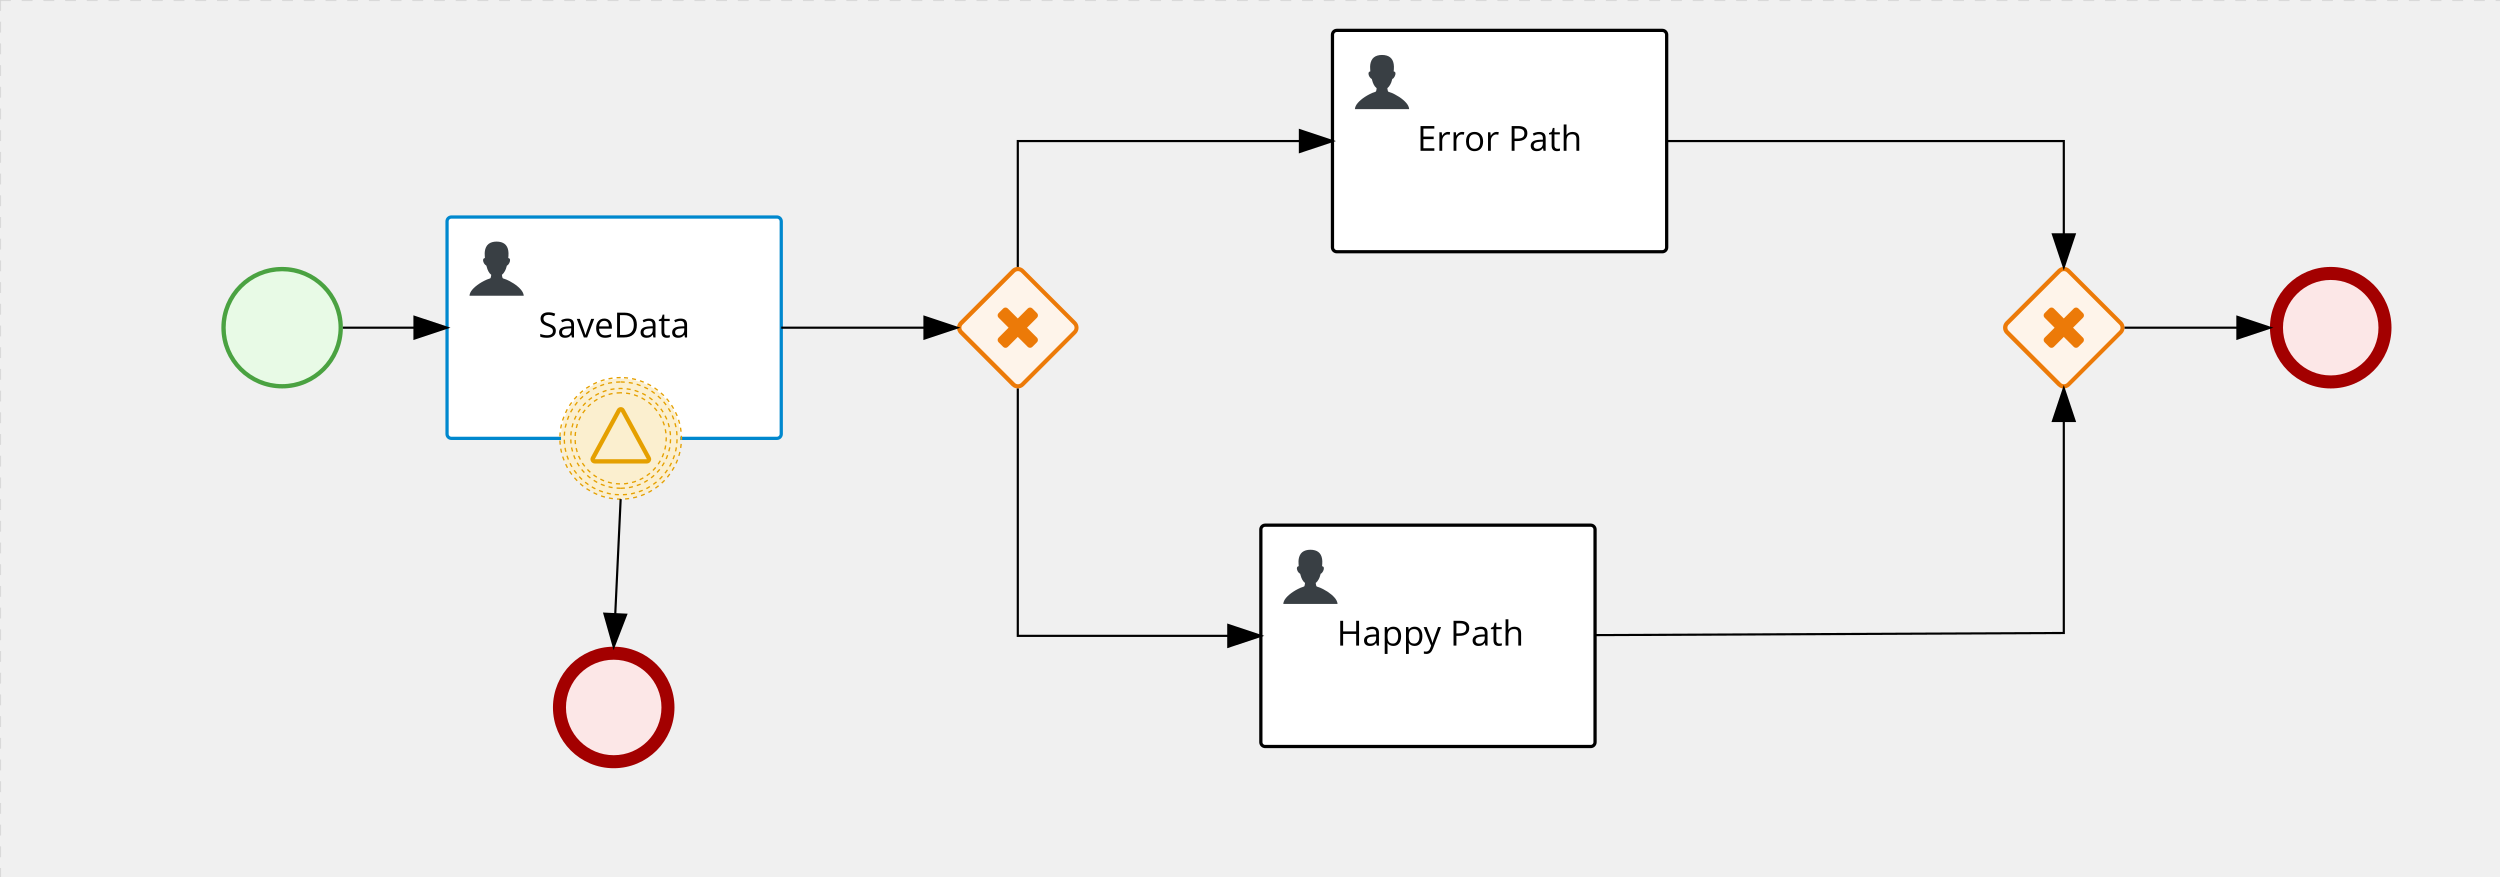
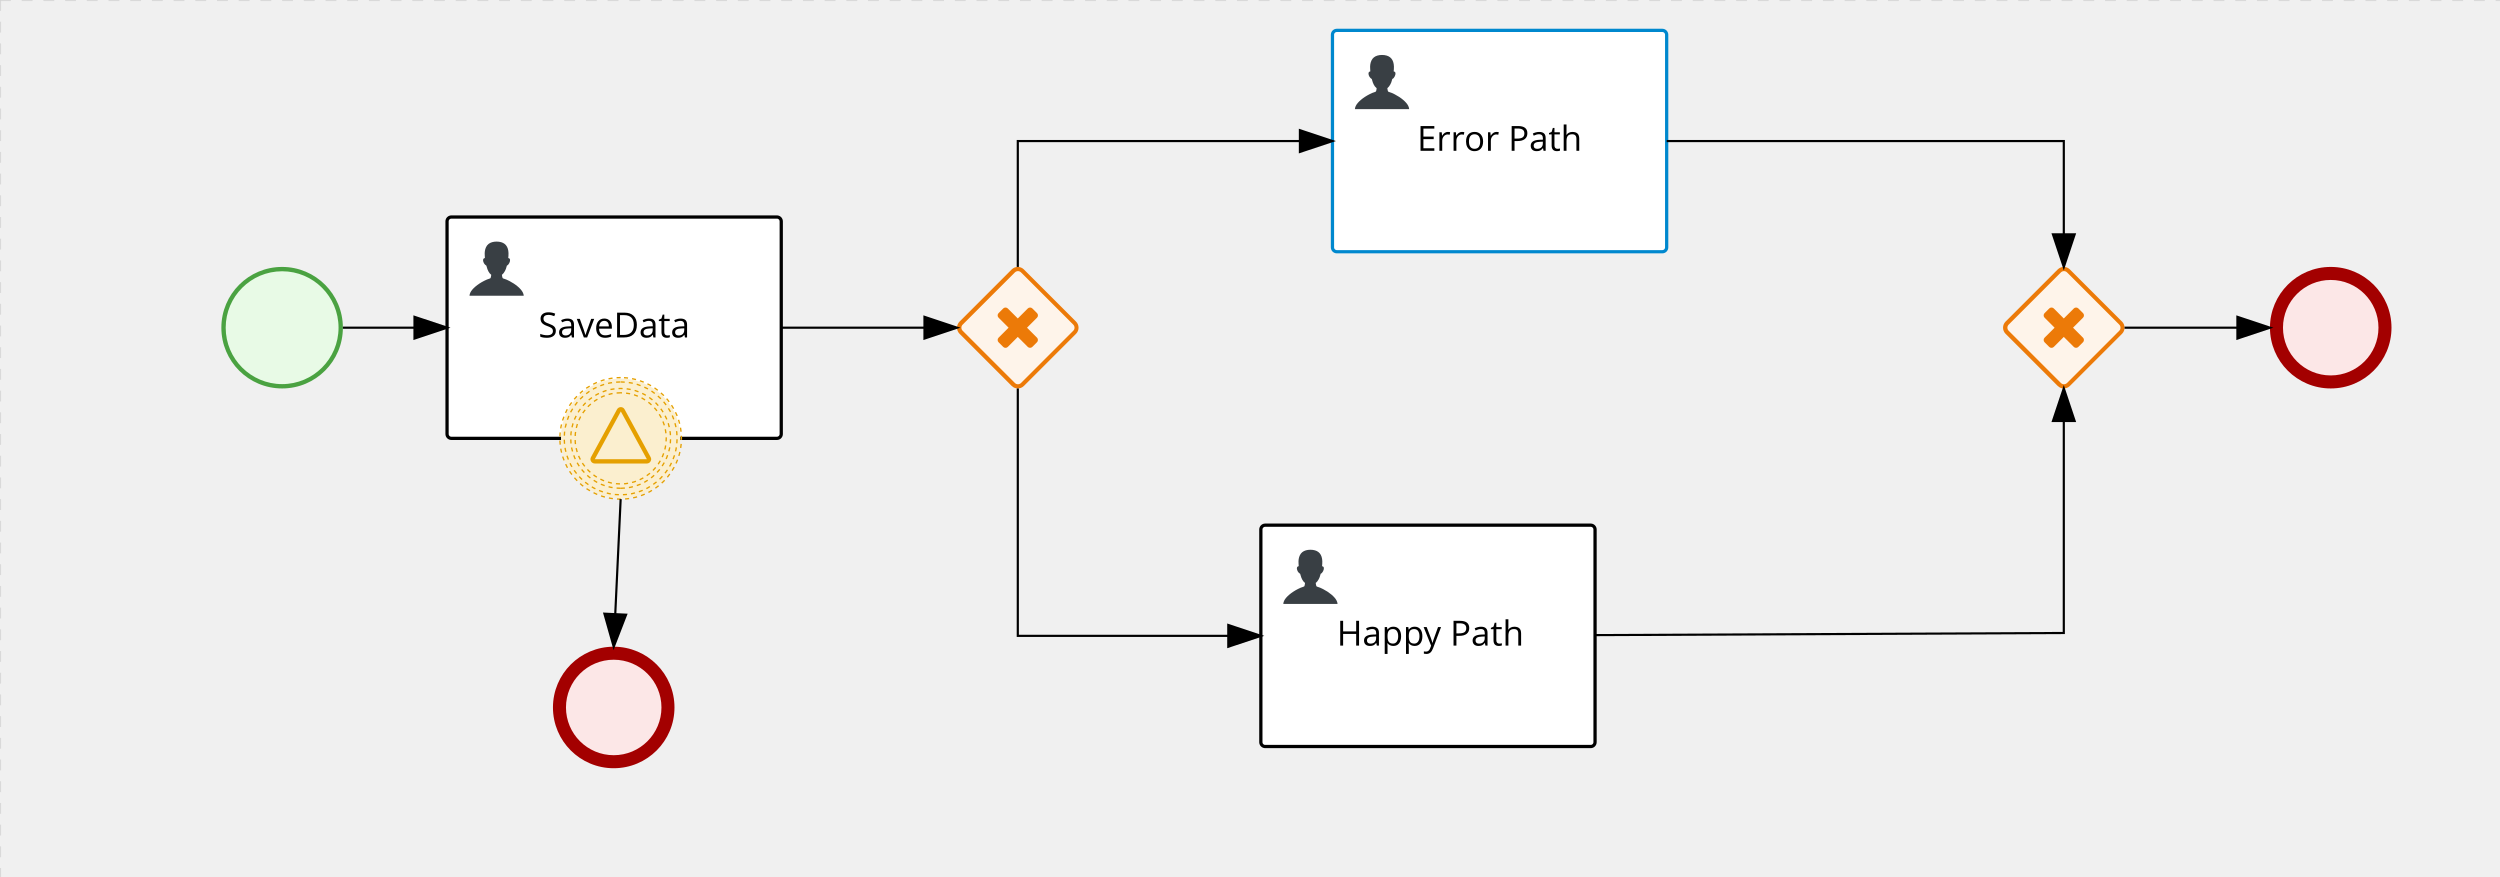
<svg xmlns="http://www.w3.org/2000/svg" version="1.1" width="1152" height="404" viewBox="0 0 1152 404">
  <defs />
  <g transform="matrix(1,0,0,1,0,0)">
    <g>
      <g>
        <g>
          <path fill="none" stroke="#d3d3d3" paint-order="fill stroke markers" d=" M 0 0 L 1200 0" stroke-miterlimit="10" stroke-opacity="0.8" stroke-dasharray="5" />
        </g>
        <g>
          <path fill="none" stroke="#d3d3d3" paint-order="fill stroke markers" d=" M 0 0 L 0 800" stroke-miterlimit="10" stroke-opacity="0.8" stroke-dasharray="5" />
        </g>
      </g>
      <g id="_3A3544F4-9526-4615-B724-CABDB0732BF4" bpmn2nodeid="_3A3544F4-9526-4615-B724-CABDB0732BF4" transform="matrix(1,0,0,1,102,123)">
        <g>
          <path fill="none" stroke="none" />
        </g>
        <g transform="matrix(0.125,0,0,0.125,0,0)">
          <g transform="matrix(1,0,0,1,0,0)">
            <path fill="#e8fae6" stroke="none" id="_3A3544F4-9526-4615-B724-CABDB0732BF4?shapeType=BACKGROUND" paint-order="stroke fill markers" d=" M 0 0 M 444 224 C 444 263.9 434.2 300.8 414.4 334.5 C 394.7 368.2 368 394.9 334.4 414.5 C 300.8 434.1 263.9 444 224 444 C 184.1 444 147.2 434.2 113.5 414.4 C 79.8 394.7 53.1 368 33.5 334.4 C 13.9 300.8 4 263.9 4 224 C 4 184.1 13.8 147.2 33.6 113.5 C 53.4 79.8 80.1 53.1 113.6 33.5 C 147.1 13.9 184.1 4 224 4 C 263.9 4 300.8 13.8 334.5 33.6 C 368.2 53.4 394.9 80.1 414.5 113.6 C 434.1 147.1 444 184.1 444 224 Z" />
          </g>
          <g>
            <g transform="matrix(1,0,0,1,0,0)">
              <g transform="matrix(1,0,0,1,0,0)">
                <path fill="rgb(74,162,65)" stroke="none" id="_3A3544F4-9526-4615-B724-CABDB0732BF4?shapeType=BORDER&amp;renderType=FILL" paint-order="stroke fill markers" d=" M 0 0 M 224 0 C 100.3 0 0 100.3 0 224 C 0 347.7 100.3 448 224 448 C 347.7 448 448 347.7 448 224 C 448 100.3 347.7 0 224 0 Z M 0 0 M 224 432 C 109.1 432 16 338.9 16 224 C 16 109.1 109.1 16 224 16 C 338.9 16 432 109.1 432 224 C 432 338.9 338.9 432 224 432 Z" />
              </g>
            </g>
          </g>
        </g>
        <g transform="matrix(1,0,0,1,28,61)" />
      </g>
      <g transform="matrix(1,0,0,1,102,123)" />
      <g id="_7B6B680C-1F5F-45C1-81FC-37C4A5E0395E" bpmn2nodeid="_7B6B680C-1F5F-45C1-81FC-37C4A5E0395E" transform="matrix(1,0,0,1,206,100)">
        <g>
          <path fill="none" stroke="none" />
        </g>
        <g transform="matrix(1,0,0,1,0,0)">
          <path fill="#ffffff" stroke="none" id="_7B6B680C-1F5F-45C1-81FC-37C4A5E0395E?shapeType=BACKGROUND" paint-order="stroke fill markers" d=" M 2 0 L 152 0 L 152 0 A 2 2 0 0 1 154 2 L 154 100 L 154 100 A 2 2 0 0 1 152 102 L 2 102 L 2 102 A 2 2 0 0 1 0 100 L 0 2 L 0 2 A 2 2 0 0 1 2 0 Z" />
        </g>
        <g transform="matrix(1,0,0,1,0,0)">
-           <path fill="none" stroke="rgb(0,136,206)" id="_7B6B680C-1F5F-45C1-81FC-37C4A5E0395E?shapeType=BORDER&amp;renderType=STROKE" paint-order="fill stroke markers" d=" M 2 0 L 152 0 L 152 0 A 2 2 0 0 1 154 2 L 154 100 L 154 100 A 2 2 0 0 1 152 102 L 2 102 L 2 102 A 2 2 0 0 1 0 100 L 0 2 L 0 2 A 2 2 0 0 1 2 0 Z" stroke-miterlimit="10" stroke-width="1.5" stroke-dasharray="" />
+           <path fill="none" stroke="rgb(0,0,0)" id="_7B6B680C-1F5F-45C1-81FC-37C4A5E0395E?shapeType=BORDER&amp;renderType=STROKE" paint-order="fill stroke markers" d=" M 2 0 L 152 0 L 152 0 A 2 2 0 0 1 154 2 L 154 100 L 154 100 A 2 2 0 0 1 152 102 L 2 102 L 2 102 A 2 2 0 0 1 0 100 L 0 2 L 0 2 A 2 2 0 0 1 2 0 Z" stroke-miterlimit="10" stroke-width="1.5" stroke-dasharray="" />
        </g>
        <g>
          <g transform="matrix(0.06,0,0,0.06,9.4,9.4)">
            <g transform="matrix(1,0,0,1,0,0)">
              <path fill="#393f44" stroke="none" id="_7B6B680C-1F5F-45C1-81FC-37C4A5E0395Eundefined" paint-order="stroke fill markers" d=" M 0 0 M 16 445.21 C 16 440.869 18.784 431.129 22.001 424.217 C 35.768 394.64 77.283 359.28 129 333.084 C 144.516 325.224 157.347 319.964 167.807 317.174 C 171.932 316.074 175.729 314.414 176.525 313.363 C 178.894 310.234 180.914 302.908 181.727 294.5 L 182.5 286.5 L 178.507 283.455 C 166.303 274.146 154.284 251.678 148.04 226.5 C 145.611 216.707 145.056 215.462 142.984 215.158 C 141.703 214.97 138.083 212.243 134.939 209.099 C 123.233 197.393 116.891 177.376 121.44 166.49 C 123.002 162.751 128.155 159.01 131.75 159.004 C 134.448 159 134.471 158.603 132.914 138.788 C 130.927 113.496 134.279 92.265 143.132 74.076 C 152.232 55.38 167.569 42.882 189.049 36.66 C 210.203 30.532 237.797 30.532 258.951 36.66 C 300.042 48.563 318.958 83.806 314.955 141 C 314.32 150.075 313.624 157.788 313.409 158.14 C 313.194 158.493 314.575 159.073 316.479 159.43 C 328.929 161.766 330.986 177.018 321.496 196.621 C 316.903 206.109 309.357 214.508 304.817 215.185 C 303.023 215.453 302.293 217.146 299.943 226.5 C 296.659 239.567 294.474 245.305 287.948 257.995 C 282.491 268.606 273.035 281.109 268.108 284.229 L 264.871 286.278 L 265.518 292.889 C 266.345 301.33 268.639 309.871 270.877 312.837 C 272.067 314.415 275.002 315.79 280.063 317.139 C 291.069 320.075 303.617 325.274 321 334.102 C 369.815 358.891 410.848 393.758 425.032 422.5 C 429.07 430.682 432 440.232 432 445.21 L 432 448 L 224 448 L 16 448 L 16 445.21 Z" />
            </g>
          </g>
        </g>
        <g transform="matrix(1,0,0,1,4.04,13.68)">
          <g transform="matrix(0.04,0,0,0.04,63.36,69.12)">
            <g transform="matrix(1,0,0,1,0,0)">
              <path fill="none" stroke="none" />
            </g>
            <g transform="matrix(1,0,0,1,0,0)">
              <path fill="none" stroke="none" />
            </g>
          </g>
        </g>
        <g transform="matrix(1,0,0,1,42.10938,43.5)">
          <text fill="#000000" stroke="none" font-family="Open Sans" font-size="12pt" font-style="normal" font-weight="normal" text-decoration="normal" x="34.891" y="12" text-anchor="middle" dominant-baseline="alphabetic">SaveData</text>
        </g>
        <g id="_9B44389D-BDD7-4012-99D0-253299BCB1C7" bpmn2nodeid="_9B44389D-BDD7-4012-99D0-253299BCB1C7" transform="matrix(1,0,0,1,52,74)">
          <g>
            <path fill="none" stroke="none" />
          </g>
          <g transform="matrix(0.125,0,0,0.125,0,0)">
            <g transform="matrix(1,0,0,1,0,0)">
              <path fill="#fbefcf" stroke="none" id="_9B44389D-BDD7-4012-99D0-253299BCB1C7?shapeType=BACKGROUND" paint-order="stroke fill markers" d=" M 0 0 M 444 224 C 444 263.9 434.2 300.8 414.4 334.5 C 394.7 368.2 368 394.9 334.4 414.5 C 300.8 434.1 263.9 444 224 444 C 184.1 444 147.2 434.2 113.5 414.4 C 79.8 394.7 53.1 368 33.5 334.4 C 13.9 300.8 4 263.9 4 224 C 4 184.1 13.8 147.2 33.6 113.5 C 53.4 79.8 80.1 53.1 113.6 33.5 C 147.1 13.9 184.1 4 224 4 C 263.9 4 300.8 13.8 334.5 33.6 C 368.2 53.4 394.9 80.1 414.5 113.6 C 434.1 147.1 444 184.1 444 224 Z" />
            </g>
            <g>
              <g transform="matrix(1,0,0,1,0,0)">
                <g transform="matrix(1,0,0,1,0,0)">
                  <path fill="none" stroke="#e5a000" id="_9B44389D-BDD7-4012-99D0-253299BCB1C7?shapeType=BORDER&amp;renderType=FILL" paint-order="fill stroke markers" d=" M 0 0 M 224 408 C 122.5 408 40 325.5 40 224 C 40 122.5 122.5 40 224 40 C 325.5 40 408 122.5 408 224 C 408 325.5 325.5 408 224 408 Z M 0 0 M 224 56 C 131.4 56 56 131.4 56 224 C 56 316.6 131.4 392 224 392 C 316.6 392 392 316.6 392 224 C 392 131.4 316.6 56 224 56 Z M 0 0 M 224 16 C 252.1 16 279.3 21.5 305 32.3 C 329.8 42.8 352 57.8 371.1 76.9 C 390.2 96 405.2 118.3 415.7 143 C 426.5 168.6 432 195.9 432 224 C 432 252.1 426.5 279.3 415.7 305 C 405.2 329.8 390.2 352 371.1 371.1 C 352 390.2 329.7 405.2 305 415.7 C 279.4 426.5 252.1 432 224 432 C 195.9 432 168.7 426.5 143 415.7 C 118.2 405.2 96 390.2 76.9 371.1 C 57.8 352 42.8 329.7 32.3 305 C 21.5 279.3 16 252.1 16 224 C 16 195.9 21.5 168.7 32.3 143 C 42.8 118.2 57.8 96 76.9 76.9 C 96 57.8 118.3 42.8 143 32.3 C 168.7 21.5 195.9 16 224 16 M 224 0 C 100.3 0 0 100.3 0 224 C 0 347.7 100.3 448 224 448 C 347.7 448 448 347.7 448 224 C 448 100.3 347.7 0 224 0 L 224 0 Z" stroke-miterlimit="10" stroke-width="5" stroke-dasharray="15,15" />
                </g>
              </g>
            </g>
            <g>
              <g transform="matrix(1,0,0,1,0,0)">
                <g transform="matrix(1,0,0,1,0,0)">
                  <path fill="#e5a000" stroke="none" id="_9B44389D-BDD7-4012-99D0-253299BCB1C7undefined" paint-order="stroke fill markers" d=" M 0 0 M 224.6 124.8 L 320.5 300.7 L 128.8 300.7 L 224.6 124.8 M 224.6 108.7 C 221.7 108.7 219 109.5 216.5 110.9 C 214 112.3 212.1 114.5 210.6 117 L 114.7 293 C 111.8 298.2 111.9 303.5 114.9 308.8 C 116.3 311.2 118.2 313.2 120.7 314.6 C 123.1 316 125.8 316.7 128.7 316.7 L 320.5 316.7 C 323.4 316.7 325.9 316 328.4 314.6 C 330.9 313.2 332.8 311.3 334.2 308.8 C 337.3 303.6 337.3 298.3 334.4 293 L 238.5 117 C 237.1 114.4 235.2 112.4 232.7 110.9 C 230.2 109.4 227.5 108.7 224.6 108.7 L 224.6 108.7 Z" />
                </g>
              </g>
            </g>
          </g>
          <g transform="matrix(1,0,0,1,28,61)" />
        </g>
      </g>
      <g id="_8032A7BA-406D-4F87-852E-4F2278B824D4" bpmn2nodeid="_8032A7BA-406D-4F87-852E-4F2278B824D4" transform="matrix(1,0,0,1,0,0)">
        <g>
          <path fill="none" stroke="#000000" paint-order="fill stroke markers" d=" M 158 151 L 191 151" stroke-miterlimit="10" stroke-dasharray="" />
        </g>
        <g transform="matrix(1,0,0,1,158,151)" />
        <g transform="matrix(6.123233995736766e-17,1,-1,6.123233995736766e-17,206,146)">
          <path fill="#000000" stroke="#000000" paint-order="fill stroke markers" d=" M 10 15 L 0 15 L 5 0 Z" stroke-miterlimit="10" stroke-dasharray="" />
        </g>
        <g transform="matrix(1,0,0,1,158,141)" />
      </g>
      <g id="_DB598949-EB19-4119-A64D-FC4F703BE1C4" bpmn2nodeid="_DB598949-EB19-4119-A64D-FC4F703BE1C4" transform="matrix(1,0,0,1,254.8,298)">
        <g>
          <path fill="none" stroke="none" />
        </g>
        <g transform="matrix(0.125,0,0,0.125,0,0)">
          <g transform="matrix(1,0,0,1,0,0)">
            <path fill="#fce7e7" stroke="none" id="_DB598949-EB19-4119-A64D-FC4F703BE1C4?shapeType=BACKGROUND" paint-order="stroke fill markers" d=" M 0 0 M 444 224 C 444 263.9 434.2 300.8 414.4 334.5 C 394.7 368.2 368 394.9 334.4 414.5 C 300.8 434.1 263.9 444 224 444 C 184.1 444 147.2 434.2 113.5 414.4 C 79.8 394.7 53.1 368 33.5 334.4 C 13.9 300.8 4 263.9 4 224 C 4 184.1 13.8 147.2 33.6 113.5 C 53.4 79.8 80.1 53.1 113.6 33.5 C 147.1 13.9 184.1 4 224 4 C 263.9 4 300.8 13.8 334.5 33.6 C 368.2 53.4 394.9 80.1 414.5 113.6 C 434.1 147.1 444 184.1 444 224 Z" />
          </g>
          <g>
            <g transform="matrix(1,0,0,1,0,0)">
              <g transform="matrix(1,0,0,1,0,0)">
                <path fill="rgb(163,0,0)" stroke="none" id="_DB598949-EB19-4119-A64D-FC4F703BE1C4?shapeType=BORDER&amp;renderType=FILL" paint-order="stroke fill markers" d=" M 0 0 M 224 0 C 100.3 0 0 100.3 0 224 C 0 347.7 100.3 448 224 448 C 347.7 448 448 347.7 448 224 C 448 100.3 347.7 0 224 0 Z M 0 0 M 224 400 C 126.8 400 48 321.2 48 224 C 48 126.8 126.8 48 224 48 C 321.2 48 400 126.8 400 224 C 400 321.2 321.2 400 224 400 Z" />
              </g>
            </g>
          </g>
        </g>
        <g transform="matrix(1,0,0,1,28,61)" />
      </g>
      <g id="_DBFC7DB6-2AE9-4DA7-A734-1CF8D5D02C2A" bpmn2nodeid="_DBFC7DB6-2AE9-4DA7-A734-1CF8D5D02C2A">
        <g>
          <path fill="none" stroke="#000000" paint-order="fill stroke markers" d=" M 286 230 L 283.505 283.017" stroke-miterlimit="10" stroke-dasharray="" />
        </g>
        <g transform="matrix(1,0,0,1,286,230)" />
        <g transform="matrix(-0.9988946,-0.04700698,0.04700698,-0.9988946,287.7945,298.235)">
          <path fill="#000000" stroke="#000000" paint-order="fill stroke markers" d=" M 10 15 L 0 15 L 5 0 Z" stroke-miterlimit="10" stroke-dasharray="" />
        </g>
        <g transform="matrix(1,0,0,1,292.7889,263.5299)" />
      </g>
      <g transform="matrix(1,0,0,1,254.8,298)" />
      <g id="_D1852719-D84C-4729-BE01-B459F2F11690" bpmn2nodeid="_D1852719-D84C-4729-BE01-B459F2F11690" transform="matrix(1,0,0,1,441,123)">
        <g>
          <path fill="none" stroke="none" />
        </g>
        <g transform="matrix(0.125,0,0,0.125,0,0)">
          <g transform="matrix(1,0,0,1,0,0)">
            <path fill="#fef4ea" stroke="none" id="_D1852719-D84C-4729-BE01-B459F2F11690?shapeType=BACKGROUND" paint-order="stroke fill markers" d=" M 0 0 M 224.4 4.3 C 216.4 4.3 208.4 7.3 202.3 13.4 L 13.5 202.2 C 1.3 214.4 1.3 234.2 13.5 246.4 L 202.2 435.1 C 208.3 441.2 216.4 444.2 224.3 444.2 C 232.2 444.2 240.3 441.2 246.4 435.1 L 435.1 246.4 C 447.3 234.2 447.3 214.4 435.1 202.2 L 246.5 13.4 C 240.4 7.3 232.4 4.3 224.4 4.3 L 224.4 4.3 Z" />
          </g>
          <g>
            <g transform="matrix(1,0,0,1,0,0)">
              <g transform="matrix(1,0,0,1,0,0)">
                <path fill="rgb(236,122,8)" stroke="none" id="_D1852719-D84C-4729-BE01-B459F2F11690?shapeType=BORDER&amp;renderType=FILL" paint-order="stroke fill markers" d=" M 0 0 M 20.8 212.7 L 213.3 20.2 C 219.6 13.9 229.7 13.9 235.9 20.2 L 428.4 212.7 C 434.7 219 434.7 229.1 428.4 235.3 L 235.9 427.8 C 229.6 434.1 219.5 434.1 213.3 427.8 L 20.8 235.3 C 14.5 229.1 14.5 218.9 20.8 212.7 L 20.8 212.7 Z M 0 0 M 0 224 C 0 232.1 3.1 240.3 9.3 246.5 L 201.5 438.7 C 213.9 451.1 234.1 451.1 246.5 438.7 L 438.7 246.5 C 444.9 240.3 448 232.1 448 224 C 448 215.9 444.9 207.7 438.7 201.5 L 246.5 9.3 C 234.1 -3.1 213.9 -3.1 201.5 9.3 L 9.3 201.5 C 3.1 207.7 0 215.9 0 224 L 0 224 Z" />
              </g>
            </g>
          </g>
          <g>
            <g transform="matrix(1,0,0,1,0,0)">
              <g transform="matrix(1,0,0,1,0,0)">
                <path fill="#ec7a08" stroke="none" id="_D1852719-D84C-4729-BE01-B459F2F11690undefined" paint-order="stroke fill markers" d=" M 0 0 M 298.2 269.2 C 298.2 272.6 297.1 275.3 294.7 277.7 L 277.7 294.7 C 275.3 297.1 272.6 298.2 269.2 298.2 C 265.8 298.2 263.1 297.1 260.7 294.7 L 224 258 L 187.2 294.8 C 184.8 297.2 182.1 298.3 178.7 298.3 C 175.3 298.3 172.6 297.2 170.2 294.8 L 153.2 277.8 C 150.8 275.4 149.7 272.7 149.7 269.3 C 149.7 265.9 150.8 263.2 153.2 260.8 L 190 224 L 153.2 187.2 C 150.8 184.8 149.7 182 149.7 178.7 C 149.7 175.3 150.8 172.5 153.2 170.2 L 170.2 153.2 C 172.6 150.8 175.3 149.7 178.7 149.7 C 182.1 149.7 184.8 150.8 187.2 153.2 L 224 190 L 260.8 153.2 C 263.2 150.8 265.9 149.7 269.3 149.7 C 272.7 149.7 275.4 150.8 277.8 153.2 L 294.8 170.2 C 297.2 172.5 298.3 175.3 298.3 178.7 C 298.3 182 297.2 184.8 294.8 187.2 L 258 224 L 294.8 260.8 C 297.1 263.1 298.2 265.9 298.2 269.2 Z" />
              </g>
            </g>
          </g>
        </g>
        <g transform="matrix(1,0,0,1,28,61)" />
      </g>
      <g id="_01B8857A-404E-4EF7-954D-D80B513B55C7" bpmn2nodeid="_01B8857A-404E-4EF7-954D-D80B513B55C7">
        <g>
          <path fill="none" stroke="#000000" paint-order="fill stroke markers" d=" M 360 151 L 426 151" stroke-miterlimit="10" stroke-dasharray="" />
        </g>
        <g transform="matrix(1,0,0,1,360,151)" />
        <g transform="matrix(6.123233995736766e-17,1,-1,6.123233995736766e-17,441,146)">
          <path fill="#000000" stroke="#000000" paint-order="fill stroke markers" d=" M 10 15 L 0 15 L 5 0 Z" stroke-miterlimit="10" stroke-dasharray="" />
        </g>
        <g transform="matrix(1,0,0,1,360,141)" />
      </g>
      <g transform="matrix(1,0,0,1,441,123)" />
      <g id="_70C52336-2ED1-4D7C-9708-4774E97F9943" bpmn2nodeid="_70C52336-2ED1-4D7C-9708-4774E97F9943" transform="matrix(1,0,0,1,923,123)">
        <g>
          <path fill="none" stroke="none" />
        </g>
        <g transform="matrix(0.125,0,0,0.125,0,0)">
          <g transform="matrix(1,0,0,1,0,0)">
            <path fill="#fef4ea" stroke="none" id="_70C52336-2ED1-4D7C-9708-4774E97F9943?shapeType=BACKGROUND" paint-order="stroke fill markers" d=" M 0 0 M 224.4 4.3 C 216.4 4.3 208.4 7.3 202.3 13.4 L 13.5 202.2 C 1.3 214.4 1.3 234.2 13.5 246.4 L 202.2 435.1 C 208.3 441.2 216.4 444.2 224.3 444.2 C 232.2 444.2 240.3 441.2 246.4 435.1 L 435.1 246.4 C 447.3 234.2 447.3 214.4 435.1 202.2 L 246.5 13.4 C 240.4 7.3 232.4 4.3 224.4 4.3 L 224.4 4.3 Z" />
          </g>
          <g>
            <g transform="matrix(1,0,0,1,0,0)">
              <g transform="matrix(1,0,0,1,0,0)">
                <path fill="rgb(236,122,8)" stroke="none" id="_70C52336-2ED1-4D7C-9708-4774E97F9943?shapeType=BORDER&amp;renderType=FILL" paint-order="stroke fill markers" d=" M 0 0 M 20.8 212.7 L 213.3 20.2 C 219.6 13.9 229.7 13.9 235.9 20.2 L 428.4 212.7 C 434.7 219 434.7 229.1 428.4 235.3 L 235.9 427.8 C 229.6 434.1 219.5 434.1 213.3 427.8 L 20.8 235.3 C 14.5 229.1 14.5 218.9 20.8 212.7 L 20.8 212.7 Z M 0 0 M 0 224 C 0 232.1 3.1 240.3 9.3 246.5 L 201.5 438.7 C 213.9 451.1 234.1 451.1 246.5 438.7 L 438.7 246.5 C 444.9 240.3 448 232.1 448 224 C 448 215.9 444.9 207.7 438.7 201.5 L 246.5 9.3 C 234.1 -3.1 213.9 -3.1 201.5 9.3 L 9.3 201.5 C 3.1 207.7 0 215.9 0 224 L 0 224 Z" />
              </g>
            </g>
          </g>
          <g>
            <g transform="matrix(1,0,0,1,0,0)">
              <g transform="matrix(1,0,0,1,0,0)">
                <path fill="#ec7a08" stroke="none" id="_70C52336-2ED1-4D7C-9708-4774E97F9943undefined" paint-order="stroke fill markers" d=" M 0 0 M 298.2 269.2 C 298.2 272.6 297.1 275.3 294.7 277.7 L 277.7 294.7 C 275.3 297.1 272.6 298.2 269.2 298.2 C 265.8 298.2 263.1 297.1 260.7 294.7 L 224 258 L 187.2 294.8 C 184.8 297.2 182.1 298.3 178.7 298.3 C 175.3 298.3 172.6 297.2 170.2 294.8 L 153.2 277.8 C 150.8 275.4 149.7 272.7 149.7 269.3 C 149.7 265.9 150.8 263.2 153.2 260.8 L 190 224 L 153.2 187.2 C 150.8 184.8 149.7 182 149.7 178.7 C 149.7 175.3 150.8 172.5 153.2 170.2 L 170.2 153.2 C 172.6 150.8 175.3 149.7 178.7 149.7 C 182.1 149.7 184.8 150.8 187.2 153.2 L 224 190 L 260.8 153.2 C 263.2 150.8 265.9 149.7 269.3 149.7 C 272.7 149.7 275.4 150.8 277.8 153.2 L 294.8 170.2 C 297.2 172.5 298.3 175.3 298.3 178.7 C 298.3 182 297.2 184.8 294.8 187.2 L 258 224 L 294.8 260.8 C 297.1 263.1 298.2 265.9 298.2 269.2 Z" />
              </g>
            </g>
          </g>
        </g>
        <g transform="matrix(1,0,0,1,28,61)" />
      </g>
      <g transform="matrix(1,0,0,1,923,123)" />
      <g id="_B0162CC8-78DA-4610-8967-EA395761960C" bpmn2nodeid="_B0162CC8-78DA-4610-8967-EA395761960C" transform="matrix(1,0,0,1,1046,123)">
        <g>
          <path fill="none" stroke="none" />
        </g>
        <g transform="matrix(0.125,0,0,0.125,0,0)">
          <g transform="matrix(1,0,0,1,0,0)">
            <path fill="#fce7e7" stroke="none" id="_B0162CC8-78DA-4610-8967-EA395761960C?shapeType=BACKGROUND" paint-order="stroke fill markers" d=" M 0 0 M 444 224 C 444 263.9 434.2 300.8 414.4 334.5 C 394.7 368.2 368 394.9 334.4 414.5 C 300.8 434.1 263.9 444 224 444 C 184.1 444 147.2 434.2 113.5 414.4 C 79.8 394.7 53.1 368 33.5 334.4 C 13.9 300.8 4 263.9 4 224 C 4 184.1 13.8 147.2 33.6 113.5 C 53.4 79.8 80.1 53.1 113.6 33.5 C 147.1 13.9 184.1 4 224 4 C 263.9 4 300.8 13.8 334.5 33.6 C 368.2 53.4 394.9 80.1 414.5 113.6 C 434.1 147.1 444 184.1 444 224 Z" />
          </g>
          <g>
            <g transform="matrix(1,0,0,1,0,0)">
              <g transform="matrix(1,0,0,1,0,0)">
                <path fill="rgb(163,0,0)" stroke="none" id="_B0162CC8-78DA-4610-8967-EA395761960C?shapeType=BORDER&amp;renderType=FILL" paint-order="stroke fill markers" d=" M 0 0 M 224 0 C 100.3 0 0 100.3 0 224 C 0 347.7 100.3 448 224 448 C 347.7 448 448 347.7 448 224 C 448 100.3 347.7 0 224 0 Z M 0 0 M 224 400 C 126.8 400 48 321.2 48 224 C 48 126.8 126.8 48 224 48 C 321.2 48 400 126.8 400 224 C 400 321.2 321.2 400 224 400 Z" />
              </g>
            </g>
          </g>
        </g>
        <g transform="matrix(1,0,0,1,28,61)" />
      </g>
      <g id="_644F692C-258F-4580-BA32-0595DEFF9433" bpmn2nodeid="_644F692C-258F-4580-BA32-0595DEFF9433">
        <g>
          <path fill="none" stroke="rgb(0,0,0)" paint-order="fill stroke markers" d=" M 979 151 L 1031 151" stroke-miterlimit="10" stroke-dasharray="" />
        </g>
        <g transform="matrix(1,0,0,1,979,151)" />
        <g transform="matrix(6.123233995736766e-17,1,-1,6.123233995736766e-17,1046,146)">
          <path fill="rgb(0,0,0)" stroke="rgb(0,0,0)" paint-order="fill stroke markers" d=" M 10 15 L 0 15 L 5 0 Z" stroke-miterlimit="10" stroke-dasharray="" />
        </g>
        <g transform="matrix(1,0,0,1,979,141)" />
      </g>
      <g transform="matrix(1,0,0,1,1046,123)" />
      <g id="_BE26A3CF-04F0-451D-AC2F-DF3798A59A18" bpmn2nodeid="_BE26A3CF-04F0-451D-AC2F-DF3798A59A18" transform="matrix(1,0,0,1,614,14)">
        <g>
          <path fill="none" stroke="none" />
        </g>
        <g transform="matrix(1,0,0,1,0,0)">
          <path fill="#ffffff" stroke="none" id="_BE26A3CF-04F0-451D-AC2F-DF3798A59A18?shapeType=BACKGROUND" paint-order="stroke fill markers" d=" M 2 0 L 152 0 L 152 0 A 2 2 0 0 1 154 2 L 154 100 L 154 100 A 2 2 0 0 1 152 102 L 2 102 L 2 102 A 2 2 0 0 1 0 100 L 0 2 L 0 2 A 2 2 0 0 1 2 0 Z" />
        </g>
        <g transform="matrix(1,0,0,1,0,0)">
-           <path fill="none" stroke="rgb(0,0,0)" id="_BE26A3CF-04F0-451D-AC2F-DF3798A59A18?shapeType=BORDER&amp;renderType=STROKE" paint-order="fill stroke markers" d=" M 2 0 L 152 0 L 152 0 A 2 2 0 0 1 154 2 L 154 100 L 154 100 A 2 2 0 0 1 152 102 L 2 102 L 2 102 A 2 2 0 0 1 0 100 L 0 2 L 0 2 A 2 2 0 0 1 2 0 Z" stroke-miterlimit="10" stroke-width="1.5" stroke-dasharray="" />
+           <path fill="none" stroke="rgb(0,136,206)" id="_BE26A3CF-04F0-451D-AC2F-DF3798A59A18?shapeType=BORDER&amp;renderType=STROKE" paint-order="fill stroke markers" d=" M 2 0 L 152 0 L 152 0 A 2 2 0 0 1 154 2 L 154 100 L 154 100 A 2 2 0 0 1 152 102 L 2 102 L 2 102 A 2 2 0 0 1 0 100 L 0 2 L 0 2 A 2 2 0 0 1 2 0 Z" stroke-miterlimit="10" stroke-width="1.5" stroke-dasharray="" />
        </g>
        <g>
          <g transform="matrix(0.06,0,0,0.06,9.4,9.4)">
            <g transform="matrix(1,0,0,1,0,0)">
              <path fill="#393f44" stroke="none" id="_BE26A3CF-04F0-451D-AC2F-DF3798A59A18undefined" paint-order="stroke fill markers" d=" M 0 0 M 16 445.21 C 16 440.869 18.784 431.129 22.001 424.217 C 35.768 394.64 77.283 359.28 129 333.084 C 144.516 325.224 157.347 319.964 167.807 317.174 C 171.932 316.074 175.729 314.414 176.525 313.363 C 178.894 310.234 180.914 302.908 181.727 294.5 L 182.5 286.5 L 178.507 283.455 C 166.303 274.146 154.284 251.678 148.04 226.5 C 145.611 216.707 145.056 215.462 142.984 215.158 C 141.703 214.97 138.083 212.243 134.939 209.099 C 123.233 197.393 116.891 177.376 121.44 166.49 C 123.002 162.751 128.155 159.01 131.75 159.004 C 134.448 159 134.471 158.603 132.914 138.788 C 130.927 113.496 134.279 92.265 143.132 74.076 C 152.232 55.38 167.569 42.882 189.049 36.66 C 210.203 30.532 237.797 30.532 258.951 36.66 C 300.042 48.563 318.958 83.806 314.955 141 C 314.32 150.075 313.624 157.788 313.409 158.14 C 313.194 158.493 314.575 159.073 316.479 159.43 C 328.929 161.766 330.986 177.018 321.496 196.621 C 316.903 206.109 309.357 214.508 304.817 215.185 C 303.023 215.453 302.293 217.146 299.943 226.5 C 296.659 239.567 294.474 245.305 287.948 257.995 C 282.491 268.606 273.035 281.109 268.108 284.229 L 264.871 286.278 L 265.518 292.889 C 266.345 301.33 268.639 309.871 270.877 312.837 C 272.067 314.415 275.002 315.79 280.063 317.139 C 291.069 320.075 303.617 325.274 321 334.102 C 369.815 358.891 410.848 393.758 425.032 422.5 C 429.07 430.682 432 440.232 432 445.21 L 432 448 L 224 448 L 16 448 L 16 445.21 Z" />
            </g>
          </g>
        </g>
        <g transform="matrix(1,0,0,1,4.04,13.68)">
          <g transform="matrix(0.04,0,0,0.04,63.36,69.12)">
            <g transform="matrix(1,0,0,1,0,0)">
              <path fill="none" stroke="none" />
            </g>
            <g transform="matrix(1,0,0,1,0,0)">
              <path fill="none" stroke="none" />
            </g>
          </g>
        </g>
        <g transform="matrix(1,0,0,1,39.00391,43.5)">
          <text fill="#000000" stroke="none" font-family="Open Sans" font-size="12pt" font-style="normal" font-weight="normal" text-decoration="normal" x="37.996" y="12" text-anchor="middle" dominant-baseline="alphabetic">Error Path</text>
        </g>
      </g>
      <g id="_A00B9B95-C1E8-4EA1-BA3D-D5C7B1AFB3A3" bpmn2nodeid="_A00B9B95-C1E8-4EA1-BA3D-D5C7B1AFB3A3">
        <g>
          <path fill="none" stroke="rgb(0,0,0)" paint-order="fill stroke markers" d=" M 469 123 L 469 65 L 599 65" stroke-miterlimit="10" stroke-dasharray="" />
        </g>
        <g transform="matrix(1,0,0,1,469,123)" />
        <g transform="matrix(-5.128092111891037e-9,1,-1,-5.128092111891037e-9,614,60)">
          <path fill="rgb(0,0,0)" stroke="rgb(0,0,0)" paint-order="fill stroke markers" d=" M 10 15 L 0 15 L 5 0 Z" stroke-miterlimit="10" stroke-dasharray="" />
        </g>
        <g transform="matrix(1,0,0,1,479,94)" />
      </g>
      <g id="_5D735C9A-90AB-4EB9-ADB8-DE5B90A9C6B9" bpmn2nodeid="_5D735C9A-90AB-4EB9-ADB8-DE5B90A9C6B9">
        <g>
          <path fill="none" stroke="rgb(0,0,0)" paint-order="fill stroke markers" d=" M 768 65 L 951 65 L 951 108" stroke-miterlimit="10" stroke-dasharray="" />
        </g>
        <g transform="matrix(1,0,0,1,768,65)" />
        <g transform="matrix(-1,1.2246467991473532e-16,-1.2246467991473532e-16,-1,956,123)">
          <path fill="rgb(0,0,0)" stroke="rgb(0,0,0)" paint-order="fill stroke markers" d=" M 10 15 L 0 15 L 5 0 Z" stroke-miterlimit="10" stroke-dasharray="" />
        </g>
        <g transform="matrix(1,0,0,1,768,55)" />
      </g>
      <g id="_97BE31FE-A84B-4611-8F28-58AB80AA71D7" bpmn2nodeid="_97BE31FE-A84B-4611-8F28-58AB80AA71D7" transform="matrix(1,0,0,1,581,242)">
        <g>
          <path fill="none" stroke="none" />
        </g>
        <g transform="matrix(1,0,0,1,0,0)">
          <path fill="#ffffff" stroke="none" id="_97BE31FE-A84B-4611-8F28-58AB80AA71D7?shapeType=BACKGROUND" paint-order="stroke fill markers" d=" M 2 0 L 152 0 L 152 0 A 2 2 0 0 1 154 2 L 154 100 L 154 100 A 2 2 0 0 1 152 102 L 2 102 L 2 102 A 2 2 0 0 1 0 100 L 0 2 L 0 2 A 2 2 0 0 1 2 0 Z" />
        </g>
        <g transform="matrix(1,0,0,1,0,0)">
          <path fill="none" stroke="rgb(0,0,0)" id="_97BE31FE-A84B-4611-8F28-58AB80AA71D7?shapeType=BORDER&amp;renderType=STROKE" paint-order="fill stroke markers" d=" M 2 0 L 152 0 L 152 0 A 2 2 0 0 1 154 2 L 154 100 L 154 100 A 2 2 0 0 1 152 102 L 2 102 L 2 102 A 2 2 0 0 1 0 100 L 0 2 L 0 2 A 2 2 0 0 1 2 0 Z" stroke-miterlimit="10" stroke-width="1.5" stroke-dasharray="" />
        </g>
        <g>
          <g transform="matrix(0.06,0,0,0.06,9.4,9.4)">
            <g transform="matrix(1,0,0,1,0,0)">
              <path fill="#393f44" stroke="none" id="_97BE31FE-A84B-4611-8F28-58AB80AA71D7undefined" paint-order="stroke fill markers" d=" M 0 0 M 16 445.21 C 16 440.869 18.784 431.129 22.001 424.217 C 35.768 394.64 77.283 359.28 129 333.084 C 144.516 325.224 157.347 319.964 167.807 317.174 C 171.932 316.074 175.729 314.414 176.525 313.363 C 178.894 310.234 180.914 302.908 181.727 294.5 L 182.5 286.5 L 178.507 283.455 C 166.303 274.146 154.284 251.678 148.04 226.5 C 145.611 216.707 145.056 215.462 142.984 215.158 C 141.703 214.97 138.083 212.243 134.939 209.099 C 123.233 197.393 116.891 177.376 121.44 166.49 C 123.002 162.751 128.155 159.01 131.75 159.004 C 134.448 159 134.471 158.603 132.914 138.788 C 130.927 113.496 134.279 92.265 143.132 74.076 C 152.232 55.38 167.569 42.882 189.049 36.66 C 210.203 30.532 237.797 30.532 258.951 36.66 C 300.042 48.563 318.958 83.806 314.955 141 C 314.32 150.075 313.624 157.788 313.409 158.14 C 313.194 158.493 314.575 159.073 316.479 159.43 C 328.929 161.766 330.986 177.018 321.496 196.621 C 316.903 206.109 309.357 214.508 304.817 215.185 C 303.023 215.453 302.293 217.146 299.943 226.5 C 296.659 239.567 294.474 245.305 287.948 257.995 C 282.491 268.606 273.035 281.109 268.108 284.229 L 264.871 286.278 L 265.518 292.889 C 266.345 301.33 268.639 309.871 270.877 312.837 C 272.067 314.415 275.002 315.79 280.063 317.139 C 291.069 320.075 303.617 325.274 321 334.102 C 369.815 358.891 410.848 393.758 425.032 422.5 C 429.07 430.682 432 440.232 432 445.21 L 432 448 L 224 448 L 16 448 L 16 445.21 Z" />
            </g>
          </g>
        </g>
        <g transform="matrix(1,0,0,1,4.04,13.68)">
          <g transform="matrix(0.04,0,0,0.04,63.36,69.12)">
            <g transform="matrix(1,0,0,1,0,0)">
              <path fill="none" stroke="none" />
            </g>
            <g transform="matrix(1,0,0,1,0,0)">
              <path fill="none" stroke="none" />
            </g>
          </g>
        </g>
        <g transform="matrix(1,0,0,1,35,43.5)">
          <text fill="#000000" stroke="none" font-family="Open Sans" font-size="12pt" font-style="normal" font-weight="normal" text-decoration="normal" x="43.105" y="12" text-anchor="middle" dominant-baseline="alphabetic">Happy Path</text>
        </g>
      </g>
      <g id="_E03BFC95-5886-4BE2-92E7-AD1A55B779A2" bpmn2nodeid="_E03BFC95-5886-4BE2-92E7-AD1A55B779A2">
        <g>
          <path fill="none" stroke="rgb(0,0,0)" paint-order="fill stroke markers" d=" M 469 179 L 469 293 L 566 293" stroke-miterlimit="10" stroke-dasharray="" />
        </g>
        <g transform="matrix(1,0,0,1,469,179)" />
        <g transform="matrix(6.123233995736766e-17,1,-1,6.123233995736766e-17,581,288)">
          <path fill="rgb(0,0,0)" stroke="rgb(0,0,0)" paint-order="fill stroke markers" d=" M 10 15 L 0 15 L 5 0 Z" stroke-miterlimit="10" stroke-dasharray="" />
        </g>
        <g transform="matrix(1,0,0,1,479,236)" />
      </g>
      <g id="_A82D381E-AD71-42B2-9978-B8CC696A3AF1" bpmn2nodeid="_A82D381E-AD71-42B2-9978-B8CC696A3AF1">
        <g>
          <path fill="none" stroke="rgb(0,0,0)" paint-order="fill stroke markers" d=" M 735 292.655 L 951 291.686 L 951 194" stroke-miterlimit="10" stroke-dasharray="" />
        </g>
        <g transform="matrix(1,0,0,1,735,292.6547)" />
        <g transform="matrix(1,0,0,1,946,179)">
          <path fill="rgb(0,0,0)" stroke="rgb(0,0,0)" paint-order="fill stroke markers" d=" M 10 15 L 0 15 L 5 0 Z" stroke-miterlimit="10" stroke-dasharray="" />
        </g>
        <g transform="matrix(1,0,0,1,743.0459,282.1704)" />
      </g>
-       <g transform="matrix(1,0,0,1,614,14)" />
      <g transform="matrix(1,0,0,1,581,242)" />
      <g transform="matrix(1,0,0,1,206,100)" />
      <g transform="matrix(1,0,0,1,258,174)" />
+       <g transform="matrix(1,0,0,1,614,14)" />
    </g>
  </g>
</svg>
